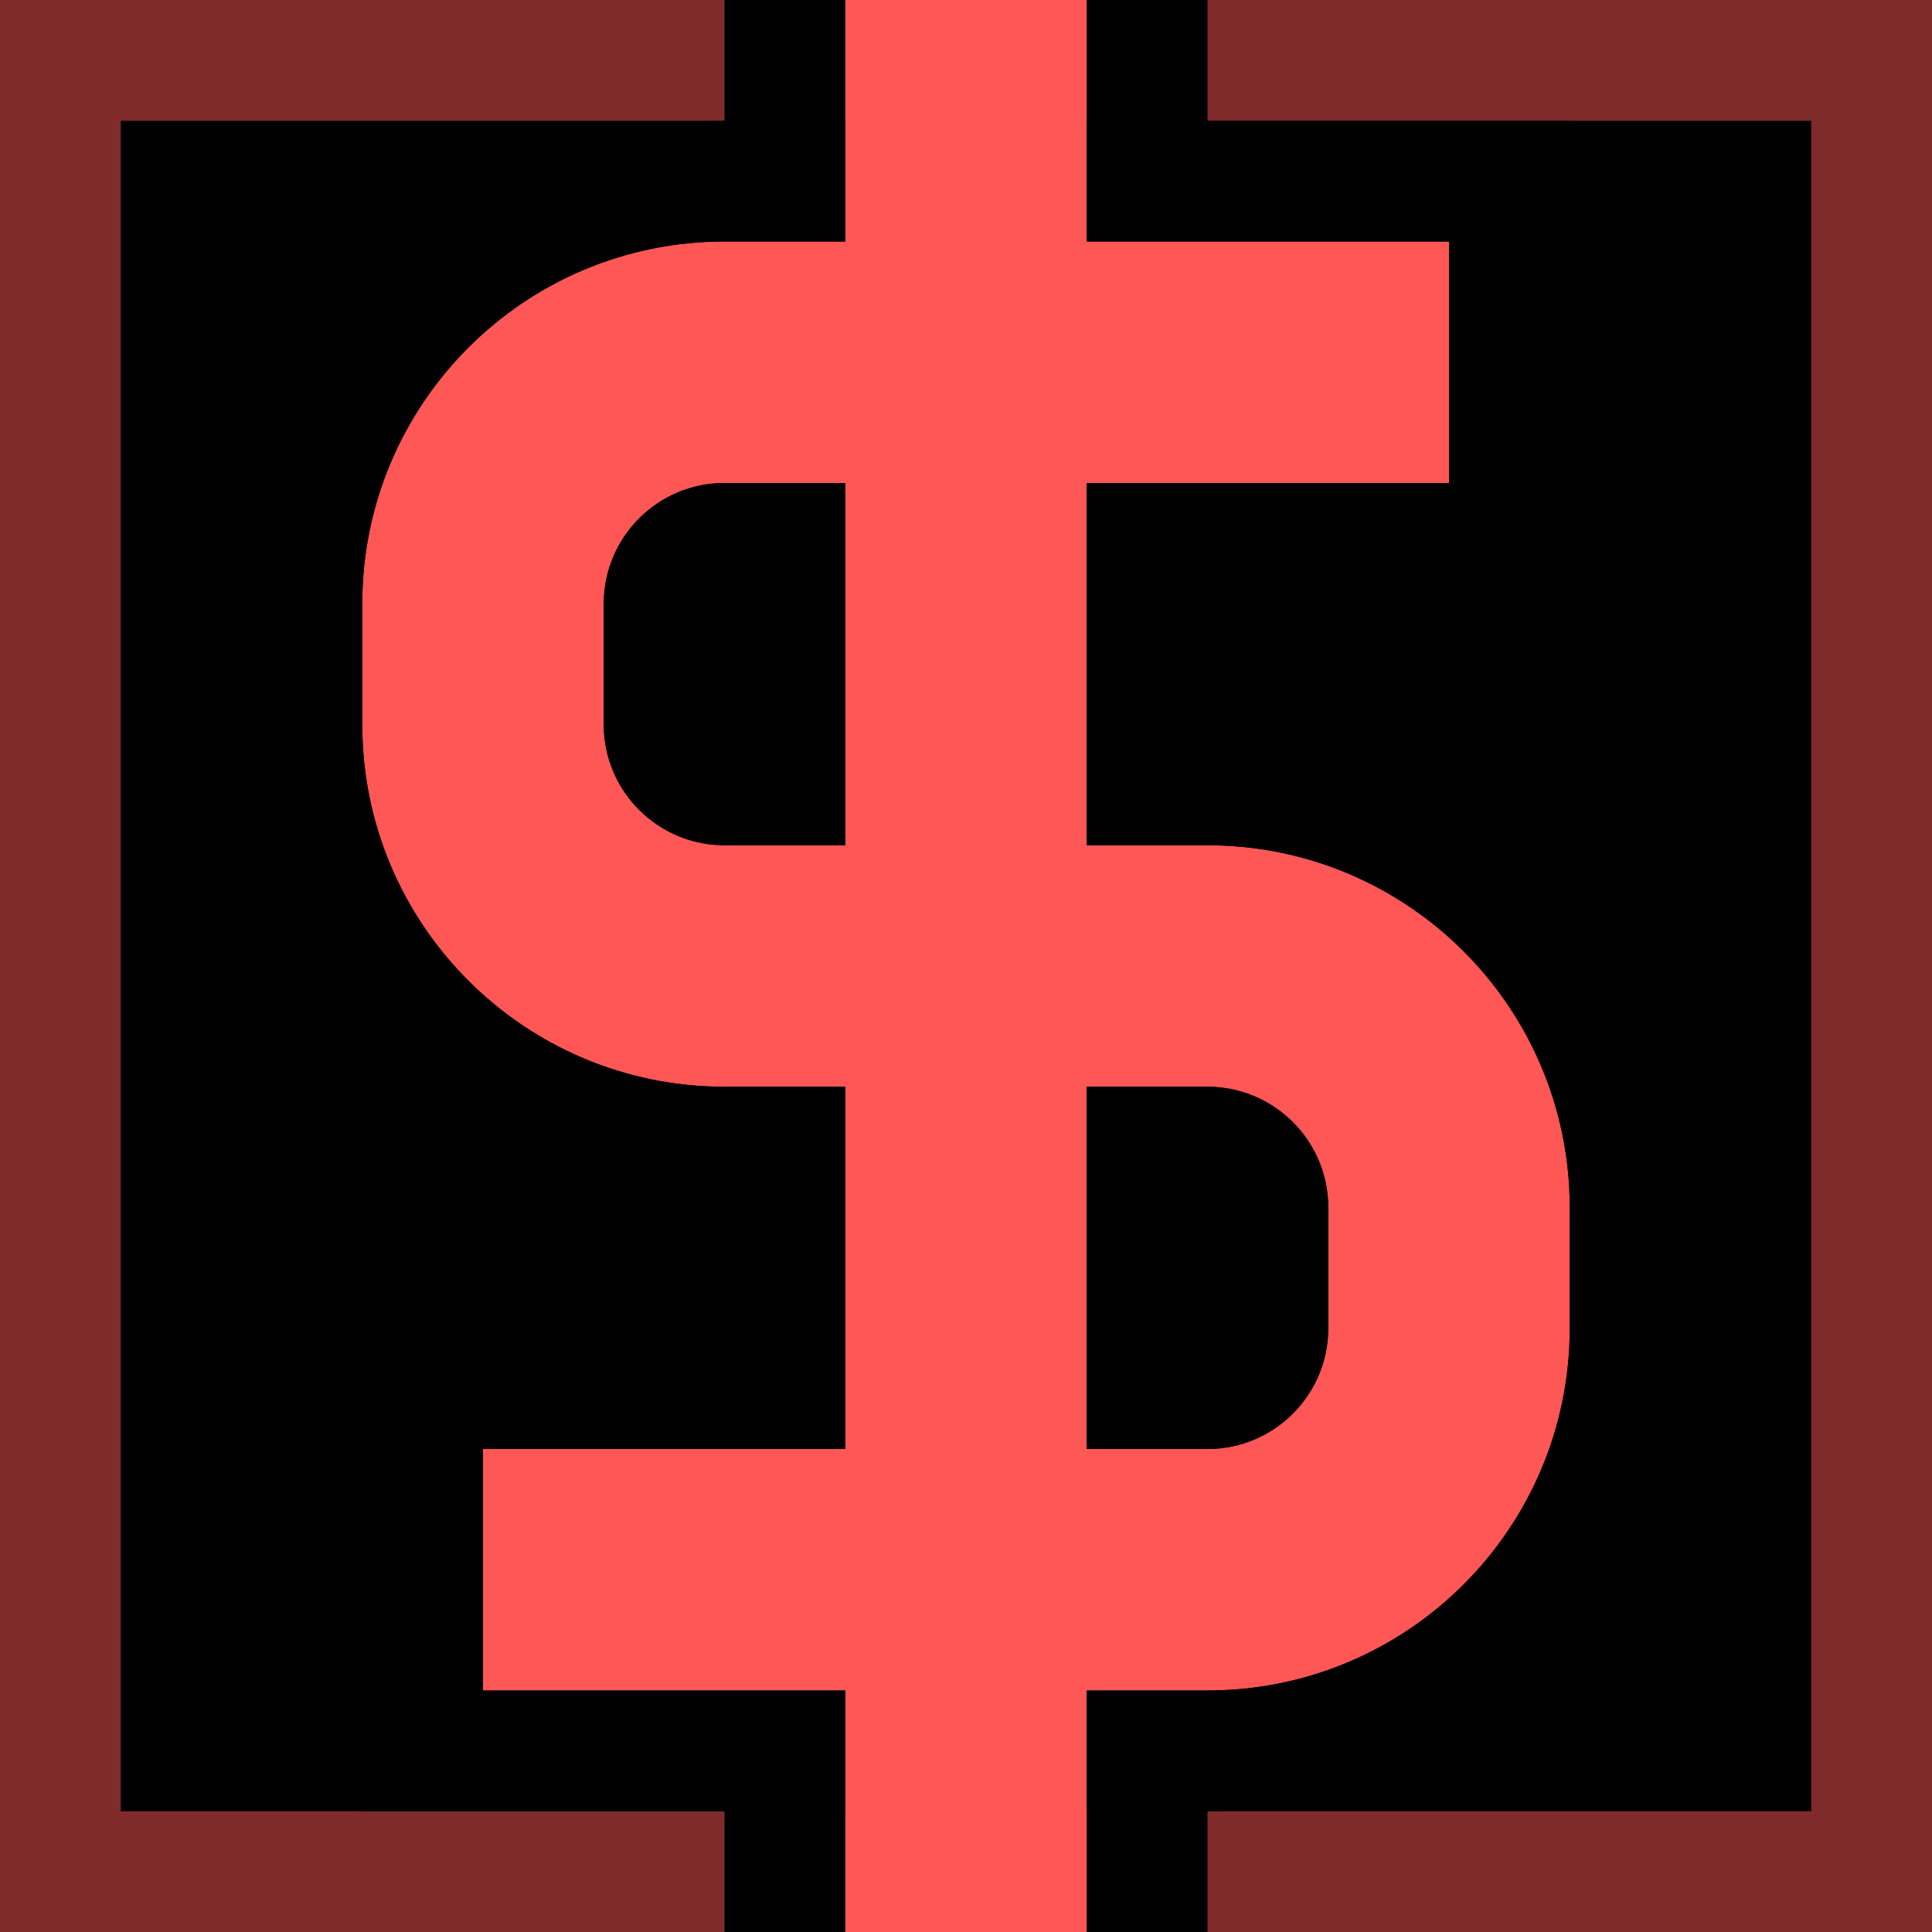
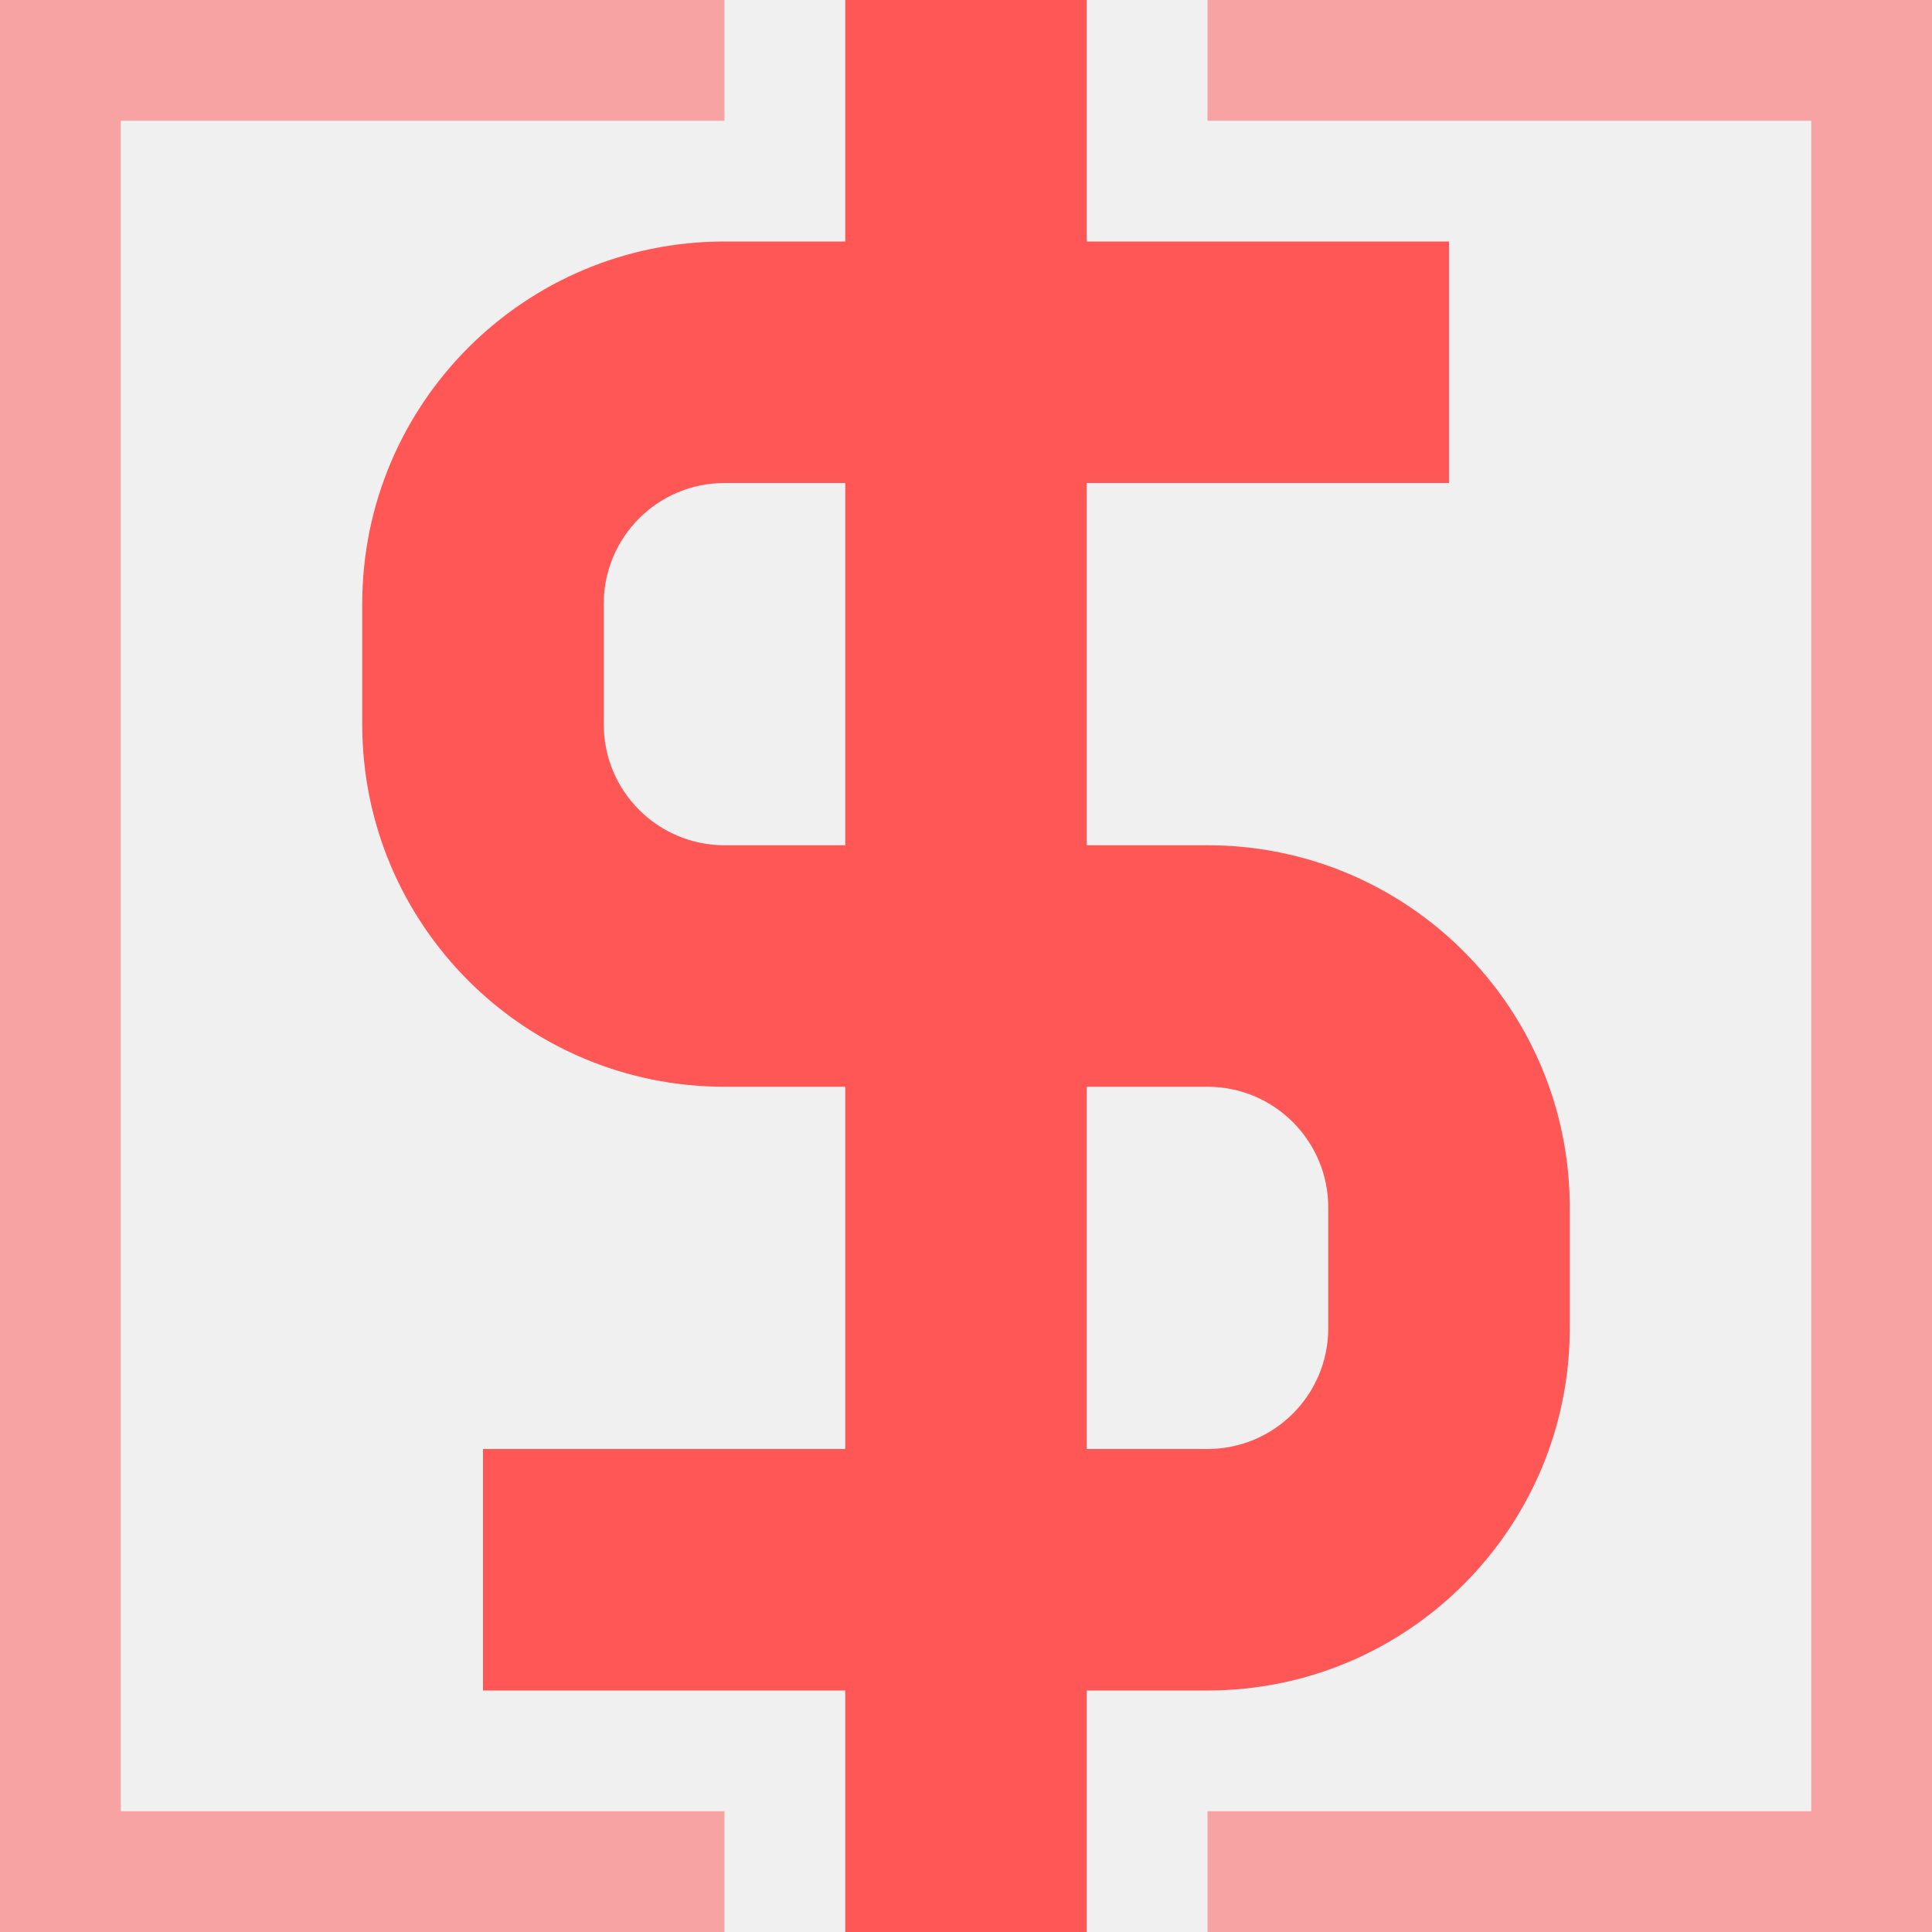
<svg xmlns="http://www.w3.org/2000/svg" width="16" height="16" viewBox="0 0 16 16" fill="none">
  <g clip-path="url(#clip0_1_473)">
-     <rect width="16" height="16" fill="black" />
-     <rect opacity="0.5" x="0.5" y="0.5" width="15" height="15" stroke="#FF5656" />
-     <mask id="path-2-outside-1_1_473" maskUnits="userSpaceOnUse" x="2" y="-1" width="12" height="18" fill="black">
-       <rect fill="white" x="2" y="-1" width="12" height="18" />
-       <path d="M9 2H12V4H9V7H10C11.657 7 13 8.343 13 10V11C13 12.657 11.657 14 10 14H9V16H7V14H4V12H7V9H6C4.343 9 3 7.657 3 6V5C3 3.343 4.343 2 6 2H7V0H9V2ZM9 12H10C10.552 12 11 11.552 11 11V10C11 9.448 10.552 9 10 9H9V12ZM6 4C5.448 4 5 4.448 5 5V6C5 6.552 5.448 7 6 7H7V4H6Z" />
-     </mask>
+     <path opacity="0.5" d="M6 1H1V15H6V16H0V0H6V1ZM16 16H10V15H15V1H10V0H16V16Z" fill="#FF5656" />
    <path d="M9 2H12V4H9V7H10C11.657 7 13 8.343 13 10V11C13 12.657 11.657 14 10 14H9V16H7V14H4V12H7V9H6C4.343 9 3 7.657 3 6V5C3 3.343 4.343 2 6 2H7V0H9V2ZM9 12H10C10.552 12 11 11.552 11 11V10C11 9.448 10.552 9 10 9H9V12ZM6 4C5.448 4 5 4.448 5 5V6C5 6.552 5.448 7 6 7H7V4H6Z" fill="#FF5656" />
-     <path d="M9 2H8V3H9V2ZM12 2H13V1H12V2ZM12 4V5H13V4H12ZM9 4V3H8V4H9ZM9 7H8V8H9V7ZM9 14V13H8V14H9ZM9 16V17H10V16H9ZM7 16H6V17H7V16ZM7 14H8V13H7V14ZM4 14H3V15H4V14ZM4 12V11H3V12H4ZM7 12V13H8V12H7ZM7 9H8V8H7V9ZM7 2V3H8V2H7ZM7 0V-1H6V0H7ZM9 0H10V-1H9V0ZM9 12H8V13H9V12ZM9 9V8H8V9H9ZM7 7V8H8V7H7ZM7 4H8V3H7V4ZM9 2V3H12V2V1H9V2ZM12 2H11V4H12H13V2H12ZM12 4V3H9V4V5H12V4ZM9 4H8V7H9H10V4H9ZM9 7V8H10V7V6H9V7ZM10 7V8C11.105 8 12 8.895 12 10H13H14C14 7.791 12.209 6 10 6V7ZM13 10H12V11H13H14V10H13ZM13 11H12C12 12.105 11.105 13 10 13V14V15C12.209 15 14 13.209 14 11H13ZM10 14V13H9V14V15H10V14ZM9 14H8V16H9H10V14H9ZM9 16V15H7V16V17H9V16ZM7 16H8V14H7H6V16H7ZM7 14V13H4V14V15H7V14ZM4 14H5V12H4H3V14H4ZM4 12V13H7V12V11H4V12ZM7 12H8V9H7H6V12H7ZM7 9V8H6V9V10H7V9ZM6 9V8C4.895 8 4 7.105 4 6H3H2C2 8.209 3.791 10 6 10V9ZM3 6H4V5H3H2V6H3ZM3 5H4C4 3.895 4.895 3 6 3V2V1C3.791 1 2 2.791 2 5H3ZM6 2V3H7V2V1H6V2ZM7 2H8V0H7H6V2H7ZM7 0V1H9V0V-1H7V0ZM9 0H8V2H9H10V0H9ZM9 12V13H10V12V11H9V12ZM10 12V13C11.105 13 12 12.105 12 11H11H10V12ZM11 11H12V10H11H10V11H11ZM11 10H12C12 8.895 11.105 8 10 8V9V10H11ZM10 9V8H9V9V10H10V9ZM9 9H8V12H9H10V9H9ZM6 4V3C4.895 3 4 3.895 4 5H5H6V4ZM5 5H4V6H5H6V5H5ZM5 6H4C4 7.105 4.895 8 6 8V7V6H5ZM6 7V8H7V7V6H6V7ZM7 7H8V4H7H6V7H7ZM7 4V3H6V4V5H7V4Z" fill="black" mask="url(#path-2-outside-1_1_473)" />
  </g>
  <defs>
    <clipPath id="clip0_1_473">
      <rect width="16" height="16" fill="white" />
    </clipPath>
  </defs>
</svg>
